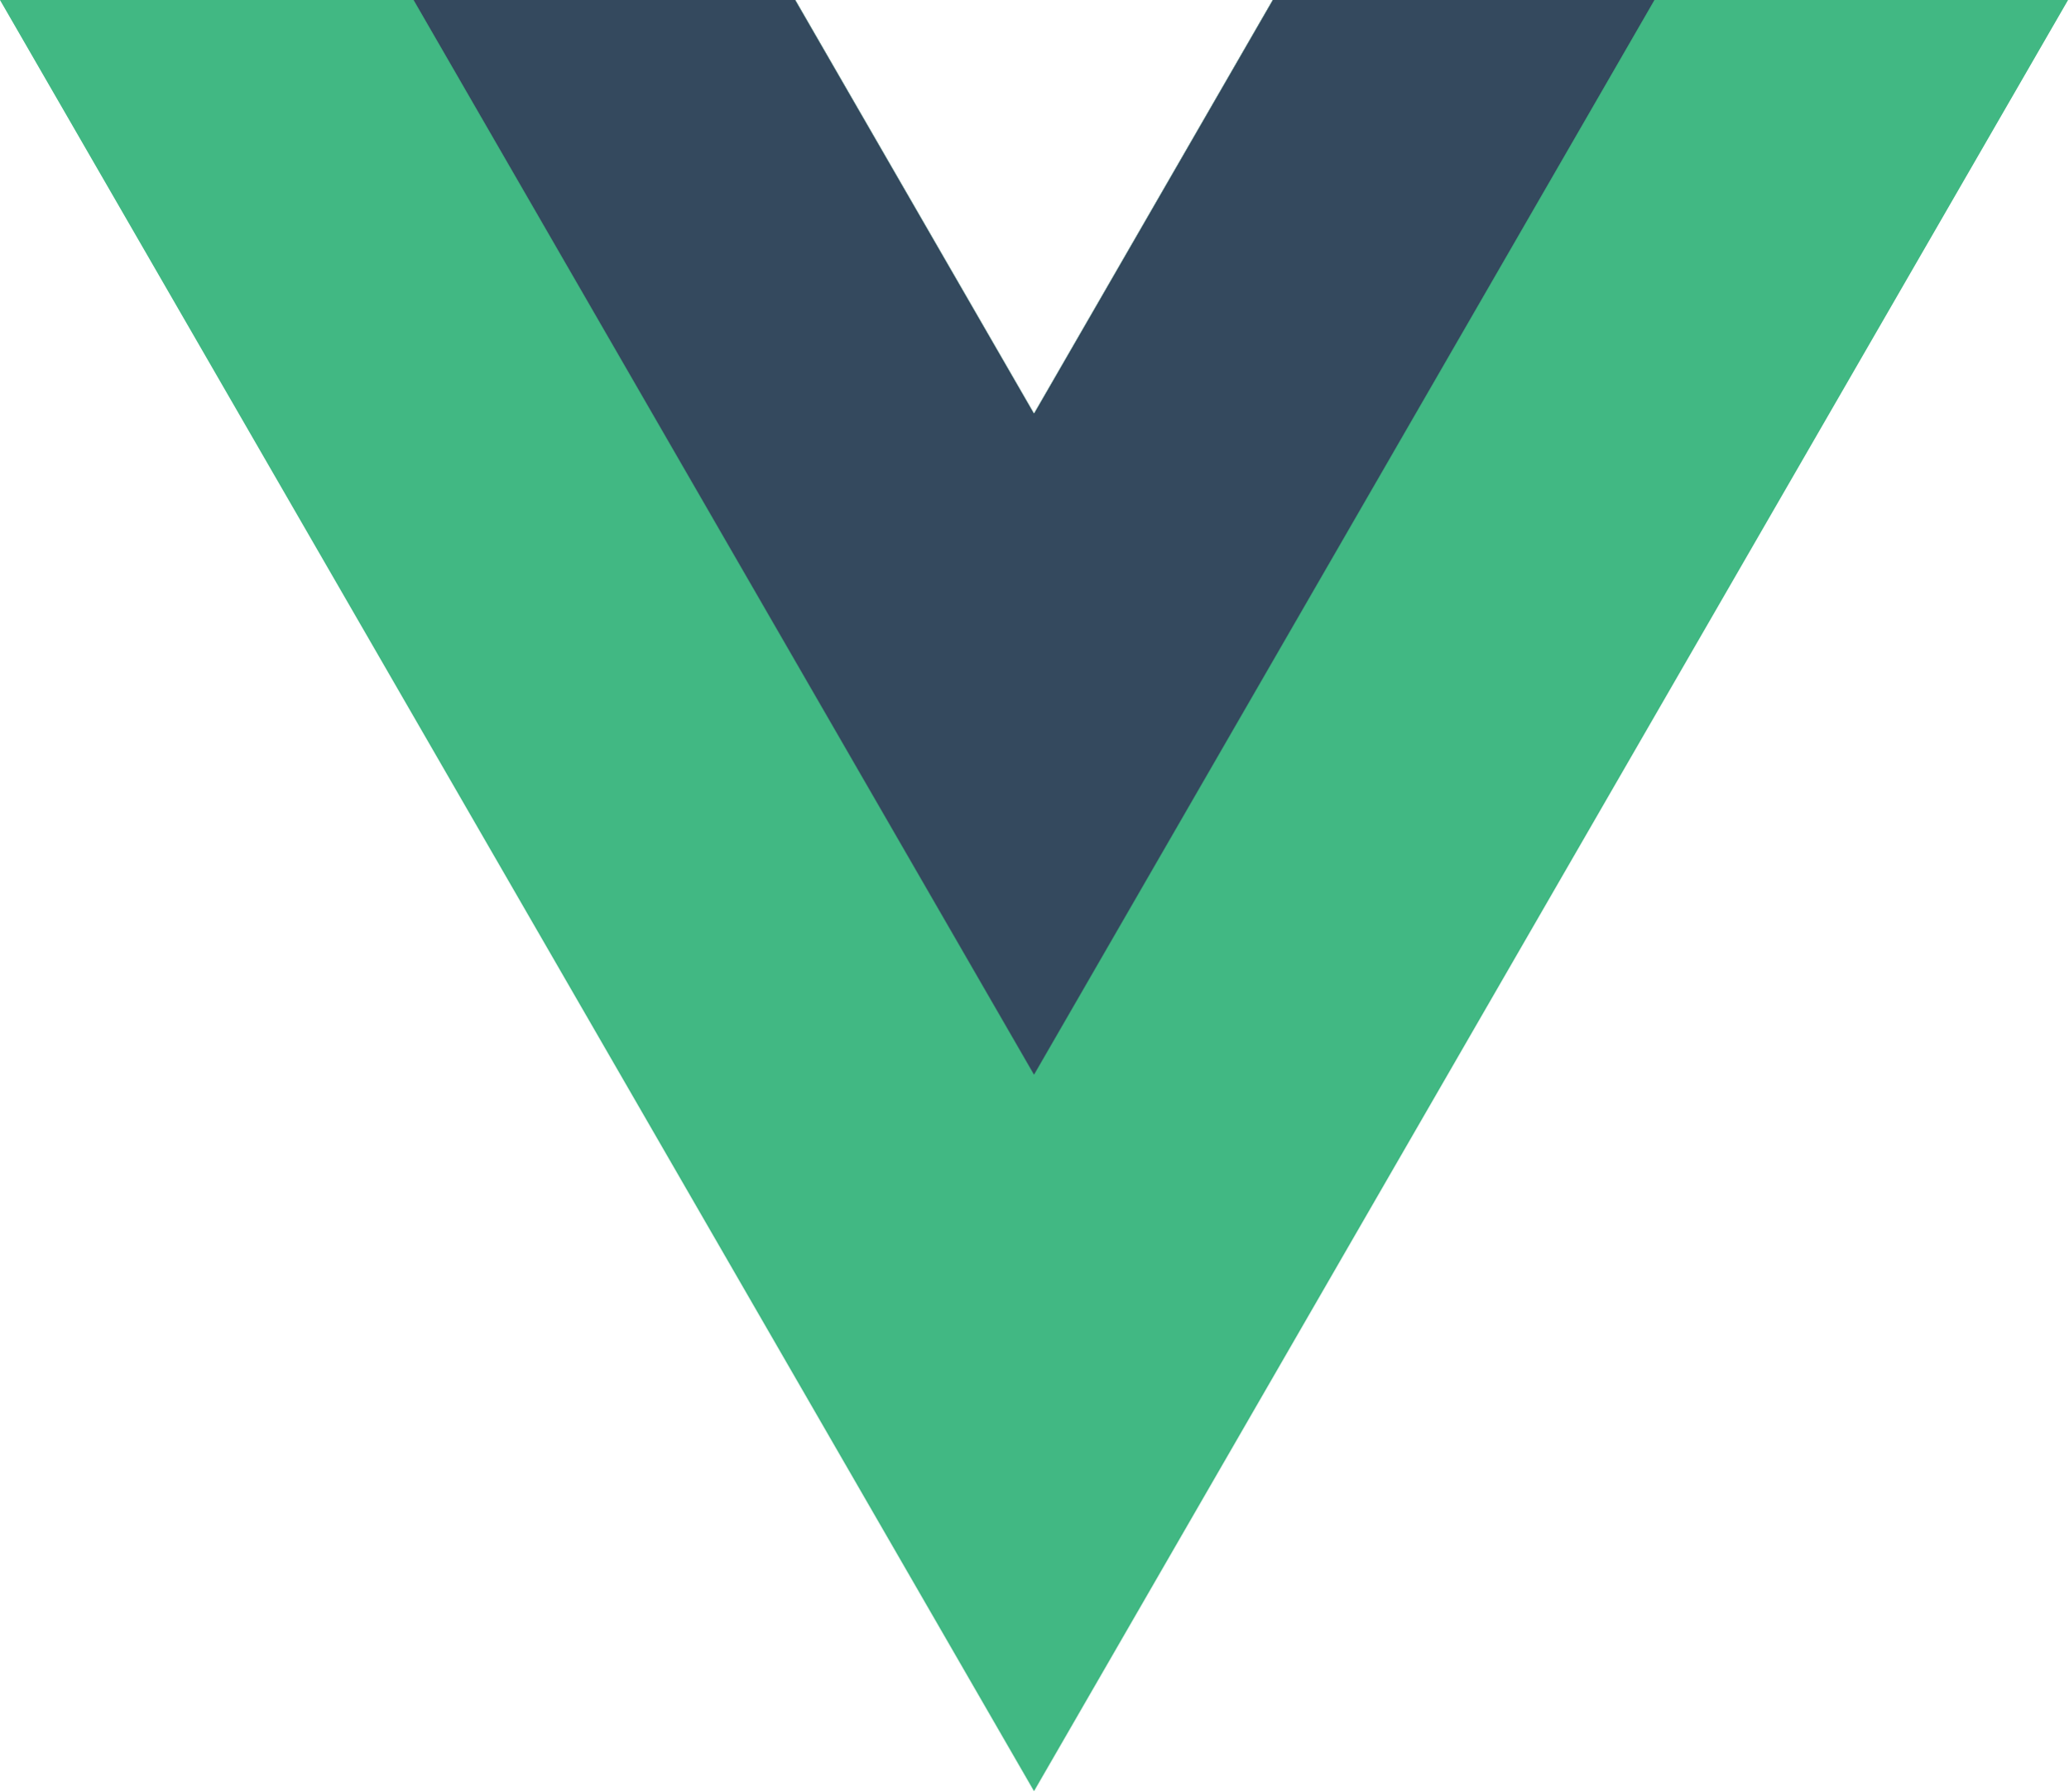
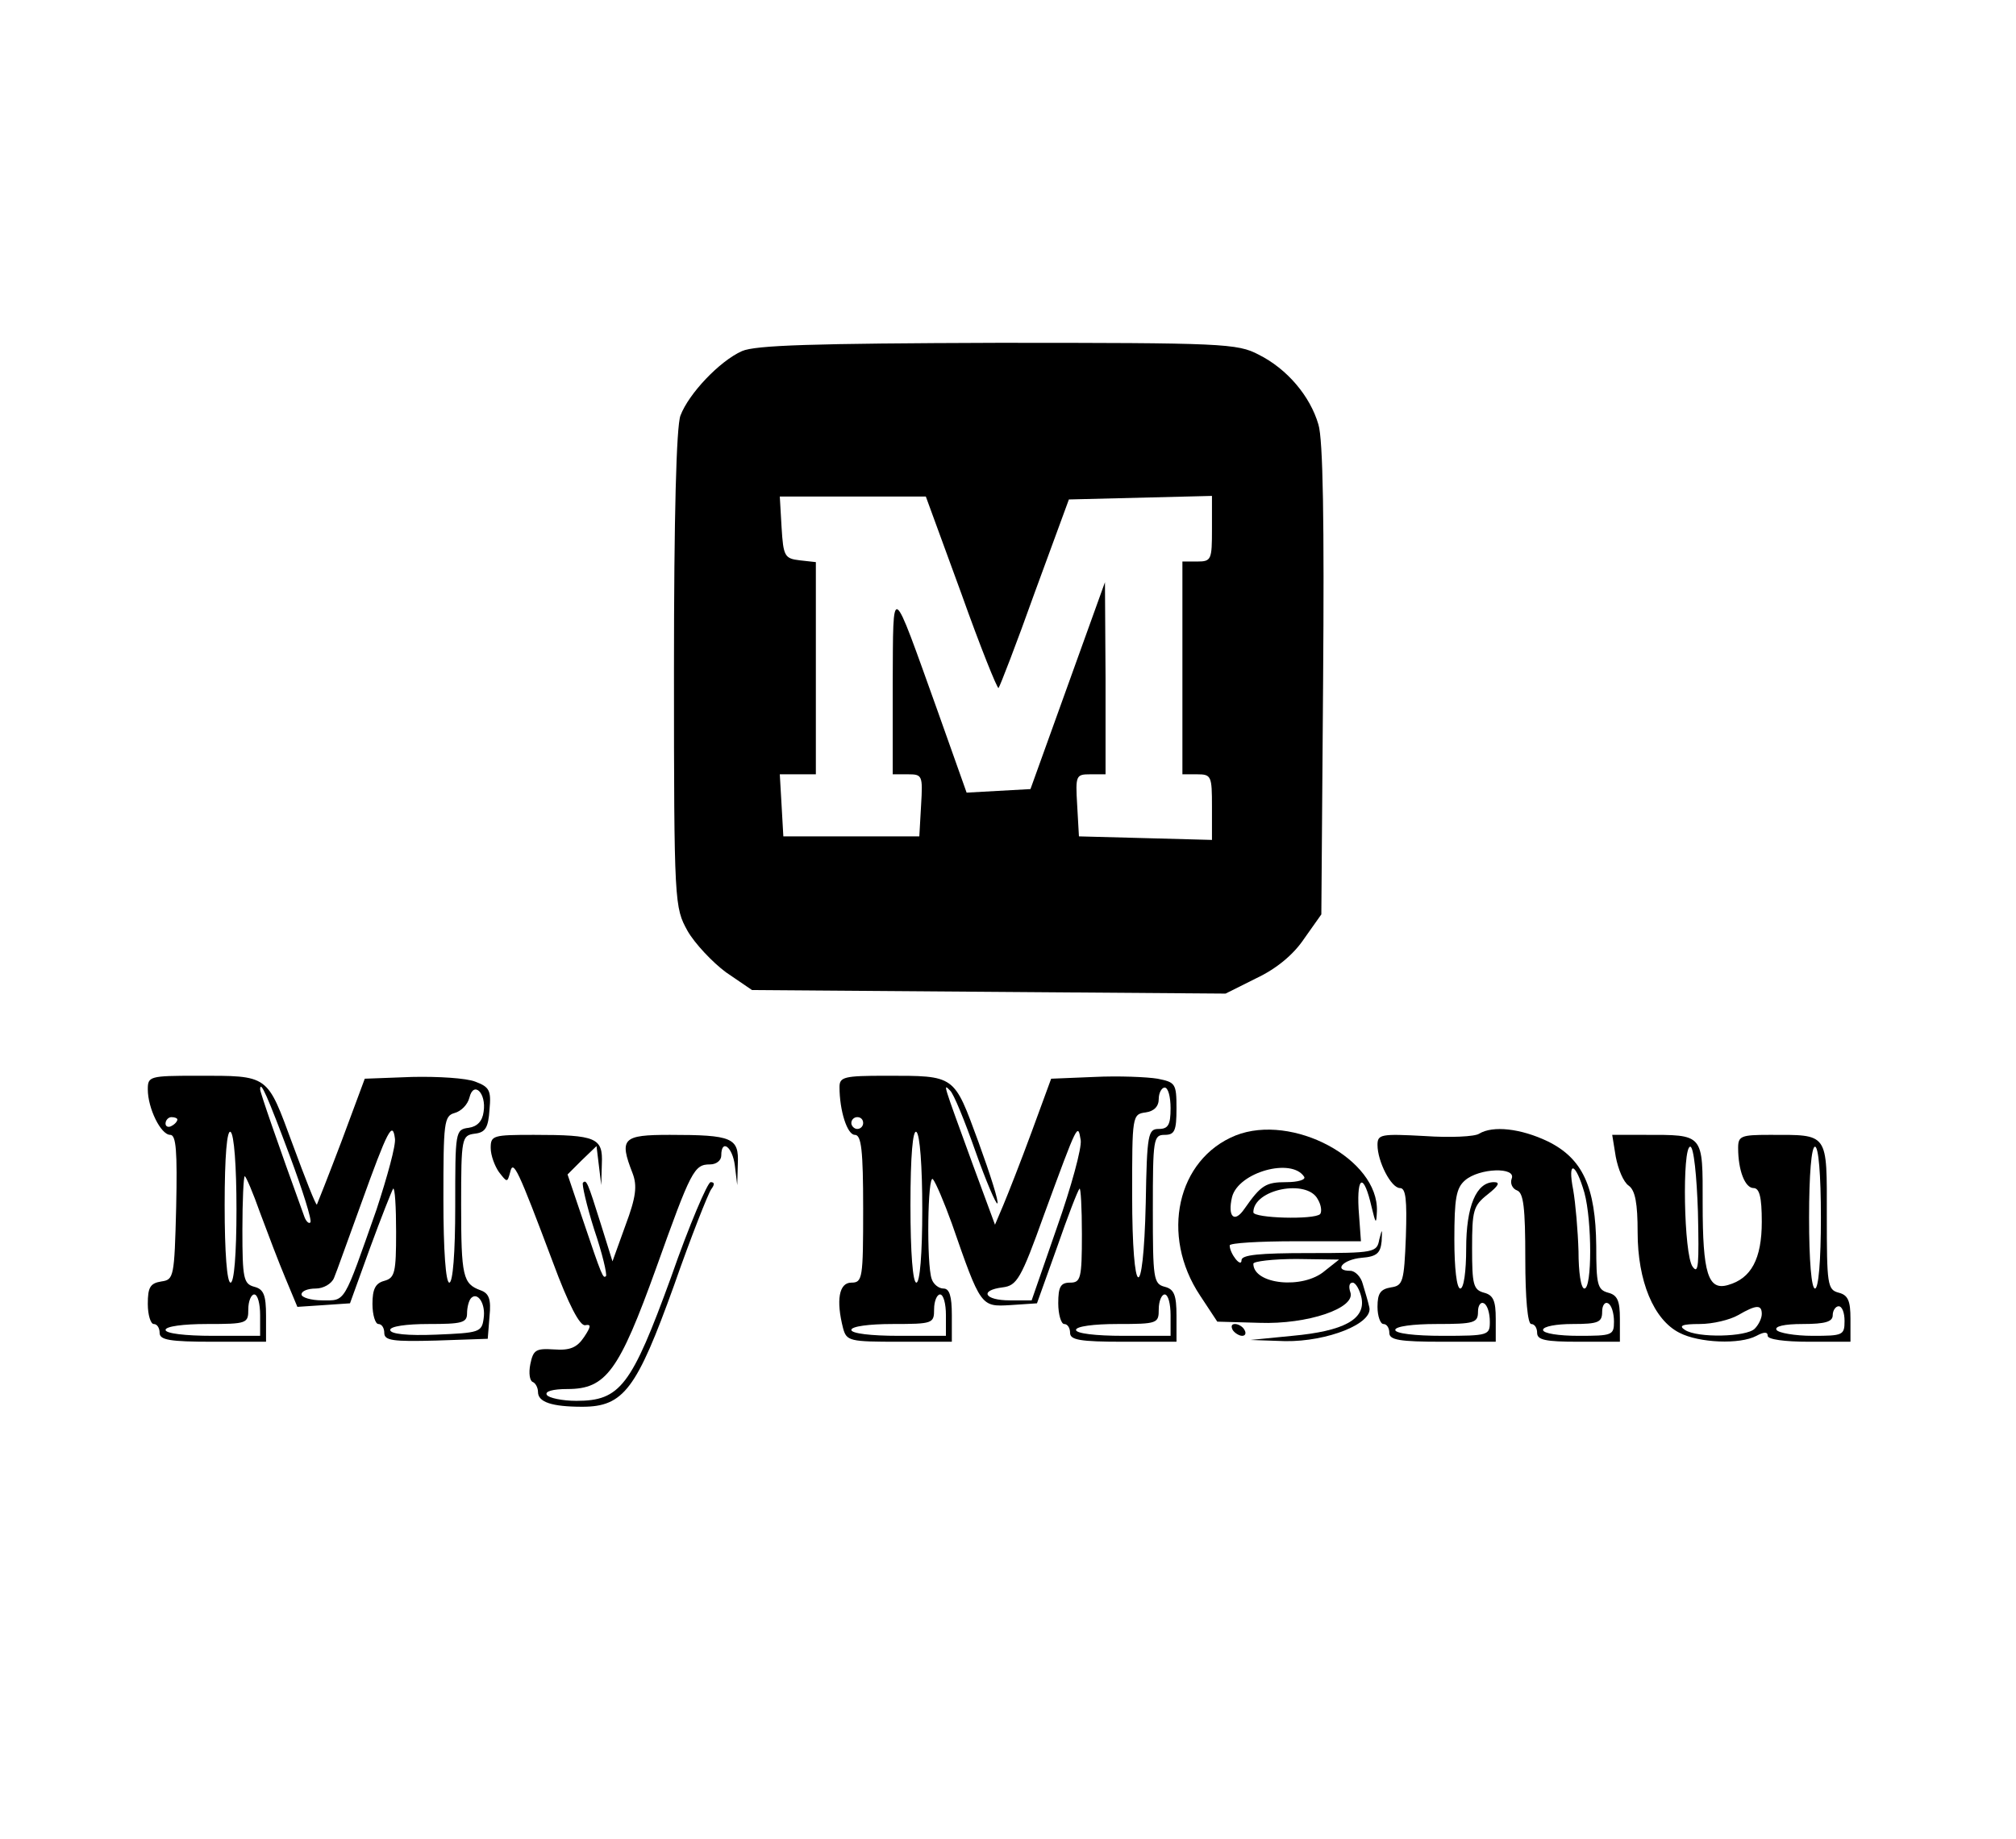
- <svg xmlns="http://www.w3.org/2000/svg" viewBox="0 0 261.76 226.69">
-   <path d="M161.096.001l-30.225 52.351L100.647.001H-.005l130.877 226.688L261.749.001z" fill="#41b883" />
-   <path d="M161.096.001l-30.225 52.351L100.647.001H52.346l78.526 136.01L209.398.001z" fill="#34495e" />
+ <svg xmlns="http://www.w3.org/2000/svg" version="1.0" width="341pt" height="311pt" viewBox="0 0 341 311" preserveAspectRatio="xMidYMid meet">
+   <g transform="translate(0,311) scale(0.1,-0.1)" fill="#000000" stroke="none">
+     <path d="M1255 2516 c-38 -17 -90 -72 -104 -109 -7 -18 -11 -171 -11 -430 0 -398 1 -402 23 -442 12 -21 42 -53 65 -70 l44 -30 400 -3 401 -3 52 26 c34 16 63 40 81 67 l29 41 3 396 c2 265 0 408 -8 433 -14 48 -53 94 -101 118 -36 19 -61 20 -441 20 -315 -1 -410 -4 -433 -14z m371 -410 c32 -90 61 -162 63 -160 2 2 30 74 61 161 l58 158 121 3 121 3 0 -56 c0 -52 -1 -55 -25 -55 l-25 0 0 -180 0 -180 25 0 c24 0 25 -3 25 -55 l0 -56 -112 3 -113 3 -3 53 c-3 50 -2 52 22 52 l26 0 0 163 -1 162 -63 -175 -63 -175 -54 -3 -54 -3 -49 138 c-80 223 -75 220 -76 46 l0 -153 26 0 c24 0 25 -2 22 -52 l-3 -53 -115 0 -115 0 -3 53 -3 52 30 0 31 0 0 179 0 180 -27 3 c-26 3 -28 7 -31 56 l-3 52 124 0 123 0 60 -164z" />
+     <path d="M250 1267 c0 -32 22 -77 38 -77 10 0 12 -28 10 -122 -3 -119 -4 -123 -25 -126 -19 -3 -23 -10 -23 -38 0 -19 5 -34 10 -34 6 0 10 -7 10 -15 0 -12 17 -15 90 -15 l90 0 0 44 c0 35 -4 45 -20 49 -18 5 -20 14 -20 96 0 50 2 91 4 91 2 0 14 -28 26 -62 13 -35 32 -85 43 -111 l20 -48 45 3 44 3 34 94 c19 52 37 97 39 100 3 2 5 -31 5 -73 0 -69 -2 -78 -20 -83 -15 -4 -20 -14 -20 -39 0 -19 5 -34 10 -34 6 0 10 -7 10 -15 0 -13 14 -15 88 -13 l87 3 3 38 c3 29 -1 39 -15 44 -30 11 -33 23 -33 145 0 113 1 117 23 120 18 2 23 10 25 41 3 32 0 38 -24 47 -15 6 -63 9 -107 8 l-80 -3 -39 -105 c-22 -58 -41 -106 -42 -108 -2 -1 -20 45 -41 102 -44 119 -39 116 -162 116 -80 0 -83 -1 -83 -23z m240 -112 c22 -59 38 -110 35 -113 -2 -3 -7 1 -10 9 -46 127 -75 211 -75 216 0 17 13 -13 50 -112z m328 74 c-2 -16 -11 -25 -25 -27 -23 -3 -23 -6 -23 -133 0 -79 -4 -129 -10 -129 -6 0 -10 54 -10 141 0 130 1 141 19 146 11 3 22 14 25 26 7 29 29 8 24 -24z m-518 -13 c0 -3 -4 -8 -10 -11 -5 -3 -10 -1 -10 4 0 6 5 11 10 11 6 0 10 -2 10 -4z m100 -152 c0 -76 -4 -124 -10 -124 -6 0 -10 50 -10 131 0 84 4 128 10 124 6 -4 10 -58 10 -131z m237 0 c-57 -162 -52 -154 -92 -154 -19 0 -35 5 -35 10 0 6 11 10 24 10 13 0 27 8 31 18 4 9 24 66 46 126 45 125 53 140 57 110 2 -11 -13 -65 -31 -120z m-197 -179 l0 -35 -80 0 c-47 0 -80 4 -80 10 0 6 30 10 70 10 68 0 70 1 70 25 0 14 5 25 10 25 6 0 10 -16 10 -35z m378 -6 c-3 -23 -8 -24 -80 -27 -49 -2 -78 1 -78 8 0 6 27 10 65 10 56 0 65 2 65 18 0 10 3 22 7 26 11 11 25 -10 21 -35z" />
+     <path d="M1420 1271 c0 -40 13 -81 26 -81 11 0 14 -26 14 -125 0 -118 -1 -125 -20 -125 -21 0 -26 -30 -14 -77 6 -22 11 -23 95 -23 l89 0 0 45 c0 32 -4 45 -14 45 -8 0 -17 7 -20 16 -9 24 -7 179 2 169 5 -6 19 -39 32 -75 49 -141 49 -141 99 -138 l45 3 34 95 c18 52 35 96 38 99 2 2 4 -32 4 -77 0 -75 -2 -82 -20 -82 -16 0 -20 -7 -20 -35 0 -19 5 -35 10 -35 6 0 10 -7 10 -15 0 -12 17 -15 90 -15 l90 0 0 44 c0 35 -4 45 -20 49 -19 5 -20 14 -20 131 0 119 1 126 20 126 17 0 20 7 20 45 0 42 -2 44 -32 50 -18 3 -66 5 -107 3 l-73 -3 -33 -90 c-18 -49 -40 -105 -48 -124 l-14 -33 -38 103 c-51 140 -50 136 -38 124 6 -5 25 -52 43 -103 18 -51 35 -90 37 -88 3 2 -12 49 -32 104 -42 114 -38 112 -157 112 -70 0 -78 -2 -78 -19z m560 -36 c0 -28 -4 -35 -20 -35 -18 0 -20 -8 -22 -125 -4 -175 -23 -165 -23 13 0 134 0 137 23 140 14 2 22 10 22 23 0 10 5 19 10 19 6 0 10 -16 10 -35z m-520 -25 c0 -5 -4 -10 -10 -10 -5 0 -10 5 -10 10 0 6 5 10 10 10 6 0 10 -4 10 -10z m100 -146 c0 -76 -4 -124 -10 -124 -6 0 -10 50 -10 131 0 84 4 128 10 124 6 -4 10 -58 10 -131z m228 -30 l-43 -124 -37 0 c-43 0 -52 17 -12 22 24 3 31 14 70 123 58 158 57 155 62 126 2 -13 -16 -79 -40 -147z m-188 -149 l0 -35 -80 0 c-47 0 -80 4 -80 10 0 6 30 10 70 10 68 0 70 1 70 25 0 14 5 25 10 25 6 0 10 -16 10 -35z m380 0 l0 -35 -80 0 c-47 0 -80 4 -80 10 0 6 30 10 70 10 68 0 70 1 70 25 0 14 5 25 10 25 6 0 10 -16 10 -35z" />
+     <path d="M2090 1189 c-99 -40 -128 -169 -60 -271 l29 -44 71 -2 c82 -3 164 25 154 52 -3 9 -2 16 4 16 5 0 12 -12 15 -26 7 -36 -30 -56 -117 -64 l-71 -7 59 -2 c71 -1 150 30 142 58 -2 9 -7 26 -11 39 -3 12 -13 22 -21 22 -29 0 -13 19 19 22 26 2 32 8 34 28 1 22 1 22 -4 3 -4 -22 -8 -23 -119 -23 -84 0 -114 -3 -114 -12 0 -14 -20 11 -20 25 0 4 50 7 111 7 l111 0 -4 55 c-3 57 9 60 22 3 7 -29 8 -30 9 -7 3 88 -143 166 -239 128z m116 -70 c3 -5 -11 -9 -30 -9 -35 0 -43 -5 -71 -45 -17 -25 -29 -14 -21 20 11 42 101 67 122 34z m23 -38 c6 -10 7 -21 4 -25 -10 -10 -113 -7 -113 3 0 39 91 57 109 22z m12 -121 c-37 -32 -121 -23 -121 12 0 4 33 8 73 8 l72 -1 -24 -19z" />
+     <path d="M2502 1192 c-7 -5 -49 -7 -92 -4 -74 4 -80 3 -80 -15 0 -28 23 -73 38 -73 10 0 12 -20 10 -82 -3 -77 -5 -83 -25 -86 -18 -3 -23 -10 -23 -33 0 -16 5 -29 10 -29 6 0 10 -7 10 -15 0 -12 17 -15 90 -15 l90 0 0 39 c0 30 -4 40 -20 44 -18 5 -20 14 -20 75 0 64 2 72 26 91 19 15 22 21 11 21 -30 0 -47 -41 -47 -112 0 -39 -4 -68 -10 -68 -6 0 -10 34 -10 83 0 69 3 87 18 100 24 21 87 23 79 3 -3 -8 1 -17 9 -20 11 -4 14 -29 14 -116 0 -67 4 -110 10 -110 6 0 10 -7 10 -15 0 -12 14 -15 70 -15 l70 0 0 39 c0 30 -4 40 -20 44 -18 5 -20 14 -20 79 -1 100 -23 148 -82 177 -46 22 -93 27 -116 13z m178 -100 c13 -48 13 -162 0 -162 -6 0 -10 28 -10 63 -1 34 -5 81 -9 104 -10 51 4 47 19 -5z m-160 -218 c0 -23 -2 -24 -80 -24 -47 0 -80 4 -80 10 0 6 30 10 70 10 64 0 70 2 70 21 0 11 5 17 10 14 6 -3 10 -17 10 -31z m210 0 c0 -23 -3 -24 -60 -24 -33 0 -60 4 -60 10 0 6 23 10 50 10 44 0 50 3 50 21 0 11 5 17 10 14 6 -3 10 -17 10 -31z" />
+     <path d="M830 1168 c0 -13 7 -31 14 -41 14 -18 14 -18 19 0 5 22 13 5 72 -152 27 -73 46 -109 55 -107 10 2 10 -2 -2 -20 -12 -18 -24 -23 -51 -21 -31 2 -35 -1 -40 -25 -3 -15 -1 -28 4 -30 5 -2 9 -10 9 -17 0 -17 23 -25 75 -25 70 0 92 30 155 205 29 83 58 156 63 163 6 8 6 12 -1 12 -5 0 -36 -72 -67 -161 -67 -184 -86 -209 -160 -209 -24 0 -47 5 -50 10 -4 6 10 10 35 10 65 0 87 30 150 205 59 165 64 175 91 175 11 0 19 7 19 15 0 29 19 15 23 -17 l4 -33 1 36 c2 44 -9 49 -115 49 -80 0 -86 -6 -63 -65 8 -21 6 -40 -12 -88 l-22 -61 -20 64 c-22 70 -24 75 -30 69 -2 -2 6 -38 19 -79 14 -41 22 -76 20 -79 -5 -4 -6 -3 -40 98 l-25 74 24 24 25 24 4 -33 4 -33 1 36 c2 44 -9 49 -115 49 -69 0 -73 -1 -73 -22z" />
+     <path d="M2733 1153 c4 -21 13 -43 22 -49 11 -8 15 -30 15 -79 0 -82 27 -148 71 -170 33 -17 102 -20 130 -5 13 7 19 7 19 0 0 -6 28 -10 70 -10 l70 0 0 39 c0 30 -4 40 -20 44 -19 5 -20 14 -20 130 0 142 4 137 -97 137 -48 0 -53 -2 -53 -22 0 -39 12 -68 26 -68 10 0 14 -15 14 -57 0 -63 -18 -96 -57 -107 -34 -10 -43 20 -43 137 0 120 3 117 -99 117 l-54 0 6 -37z m139 -93 c2 -90 1 -107 -9 -93 -15 20 -18 203 -4 203 6 0 11 -50 13 -110z m208 -10 c0 -73 -4 -120 -10 -120 -6 0 -10 47 -10 120 0 73 4 120 10 120 6 0 10 -47 10 -120z m-100 -163 c0 -7 -5 -18 -12 -25 -14 -14 -97 -16 -118 -2 -11 7 -5 10 25 10 22 0 51 7 65 15 31 18 40 18 40 2z m140 -12 c0 -24 -3 -25 -54 -25 -30 0 -58 5 -61 10 -4 6 13 10 44 10 39 0 51 4 51 15 0 8 5 15 10 15 6 0 10 -11 10 -25z" />
+     <path d="M2085 860 c3 -5 11 -10 16 -10 6 0 7 5 4 10 -3 6 -11 10 -16 10 -6 0 -7 -4 -4 -10z" />
+   </g>
</svg>
